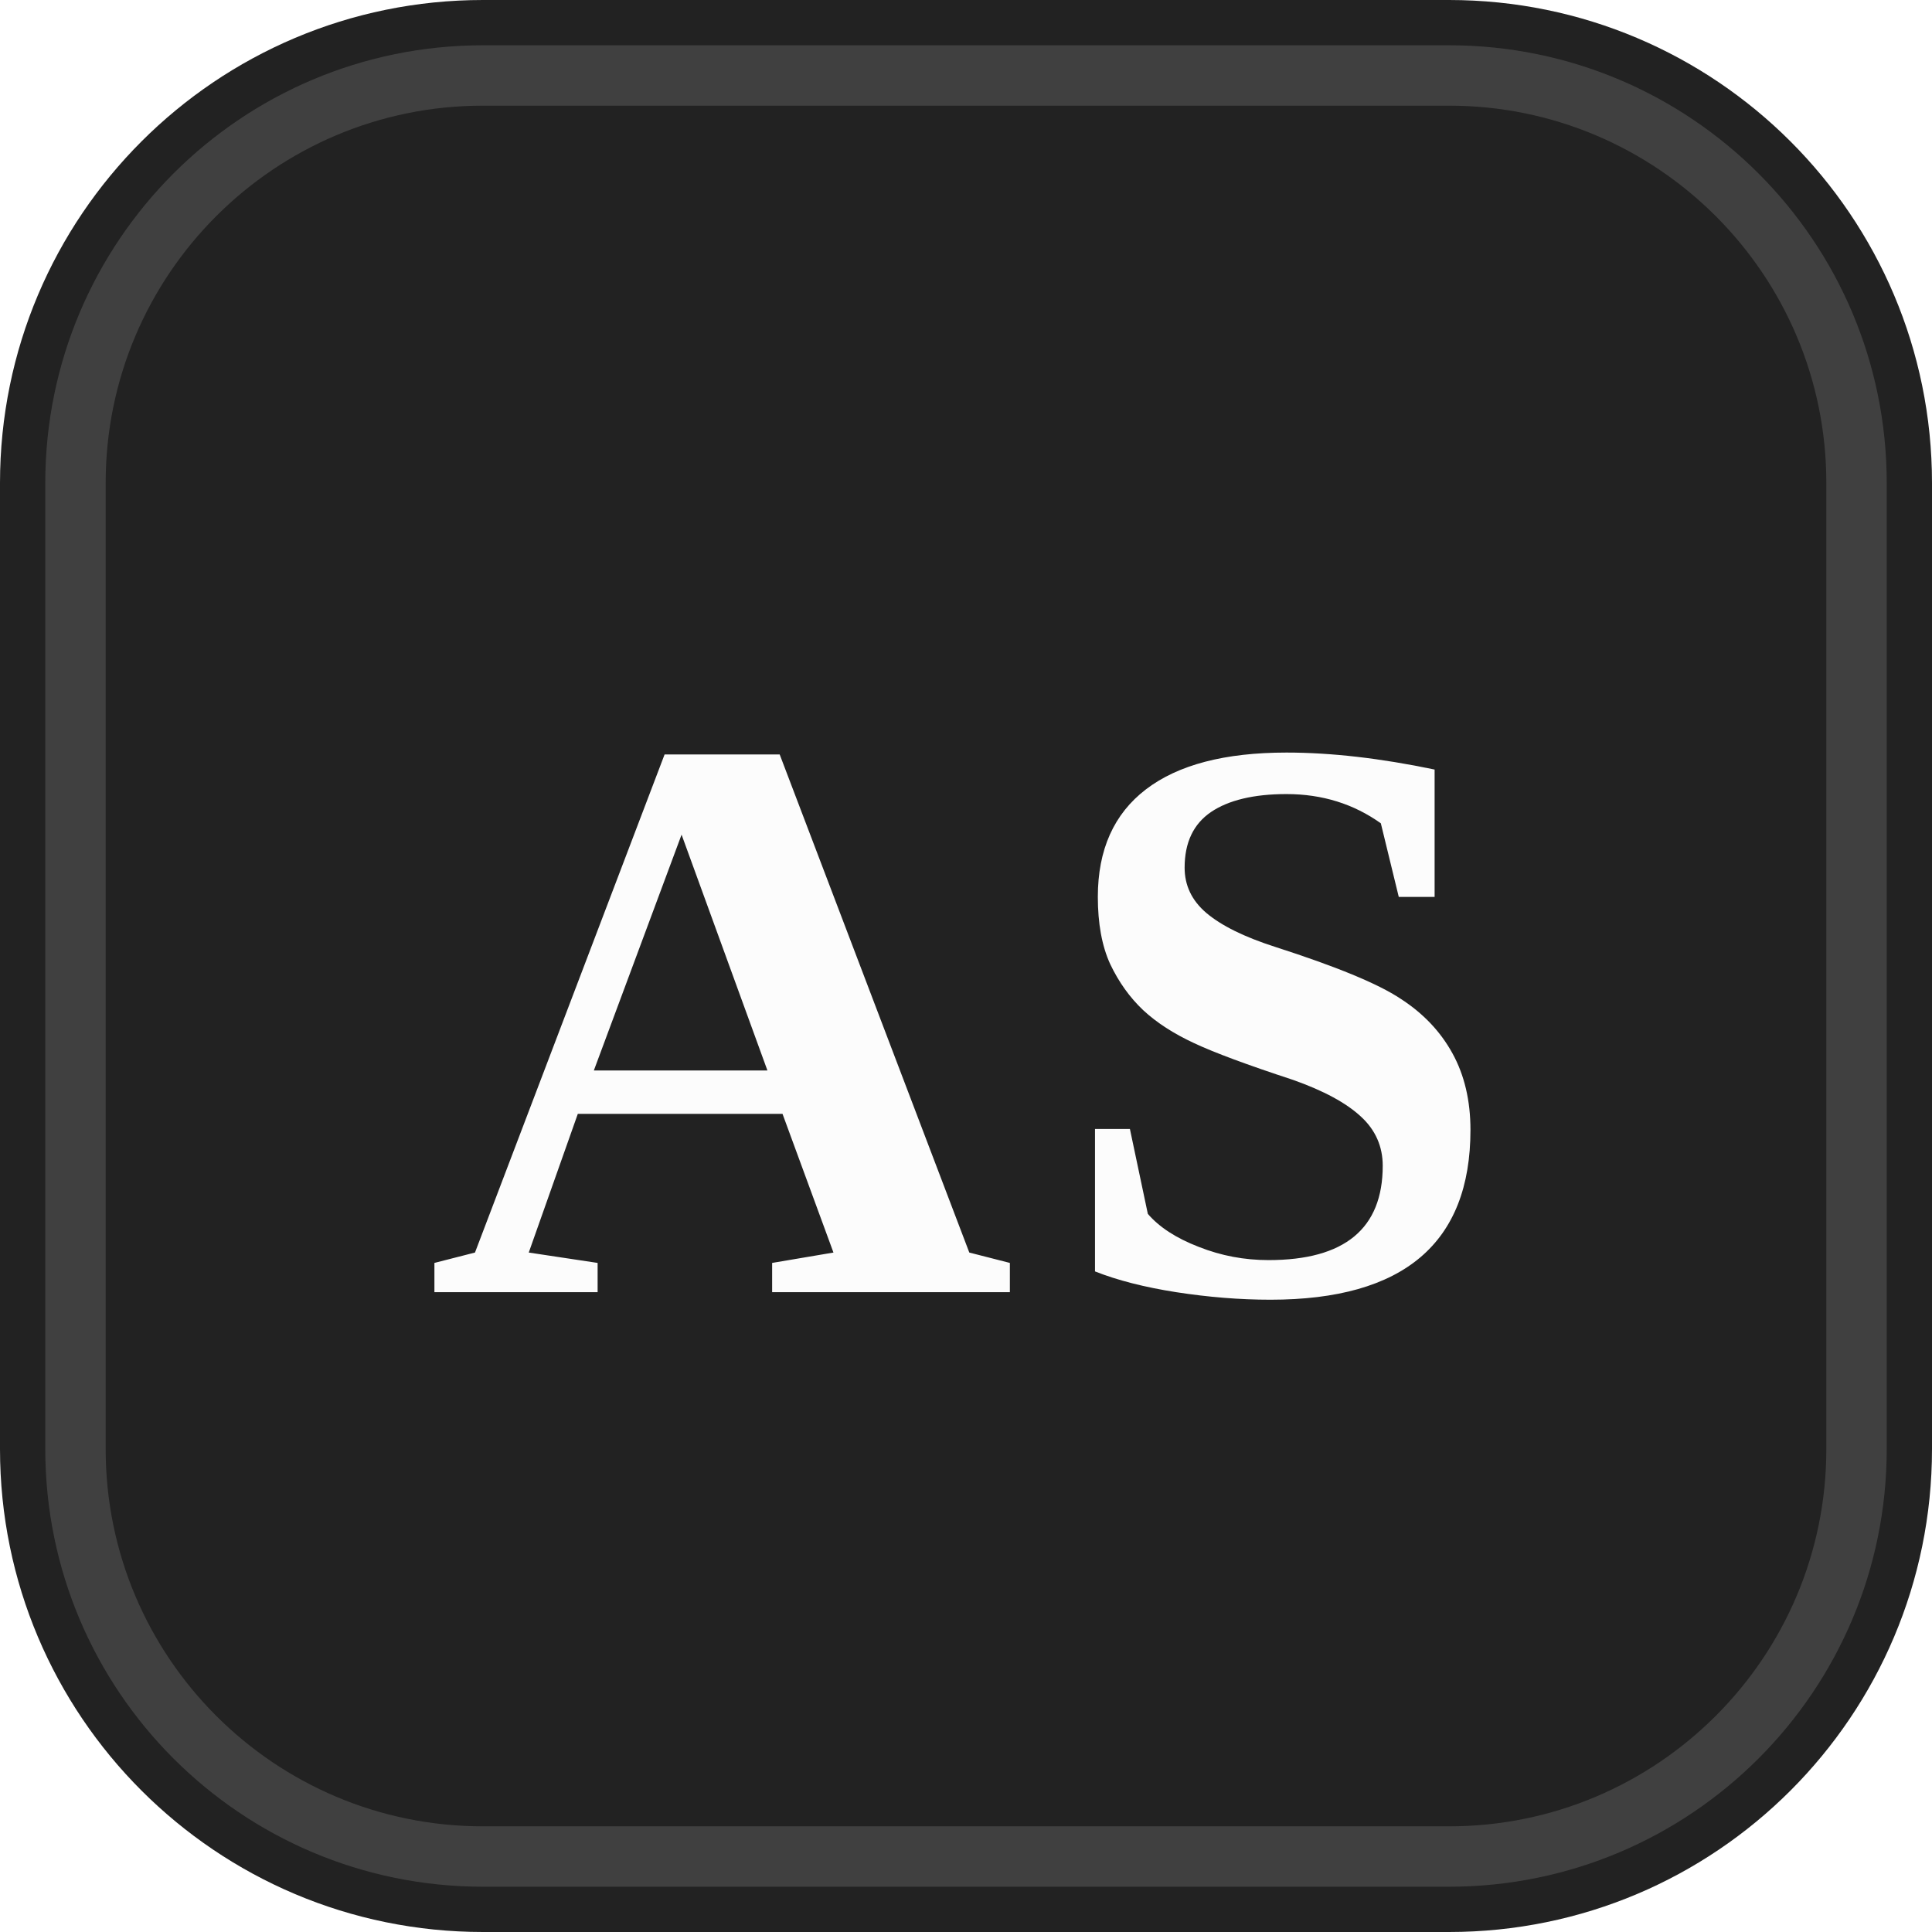
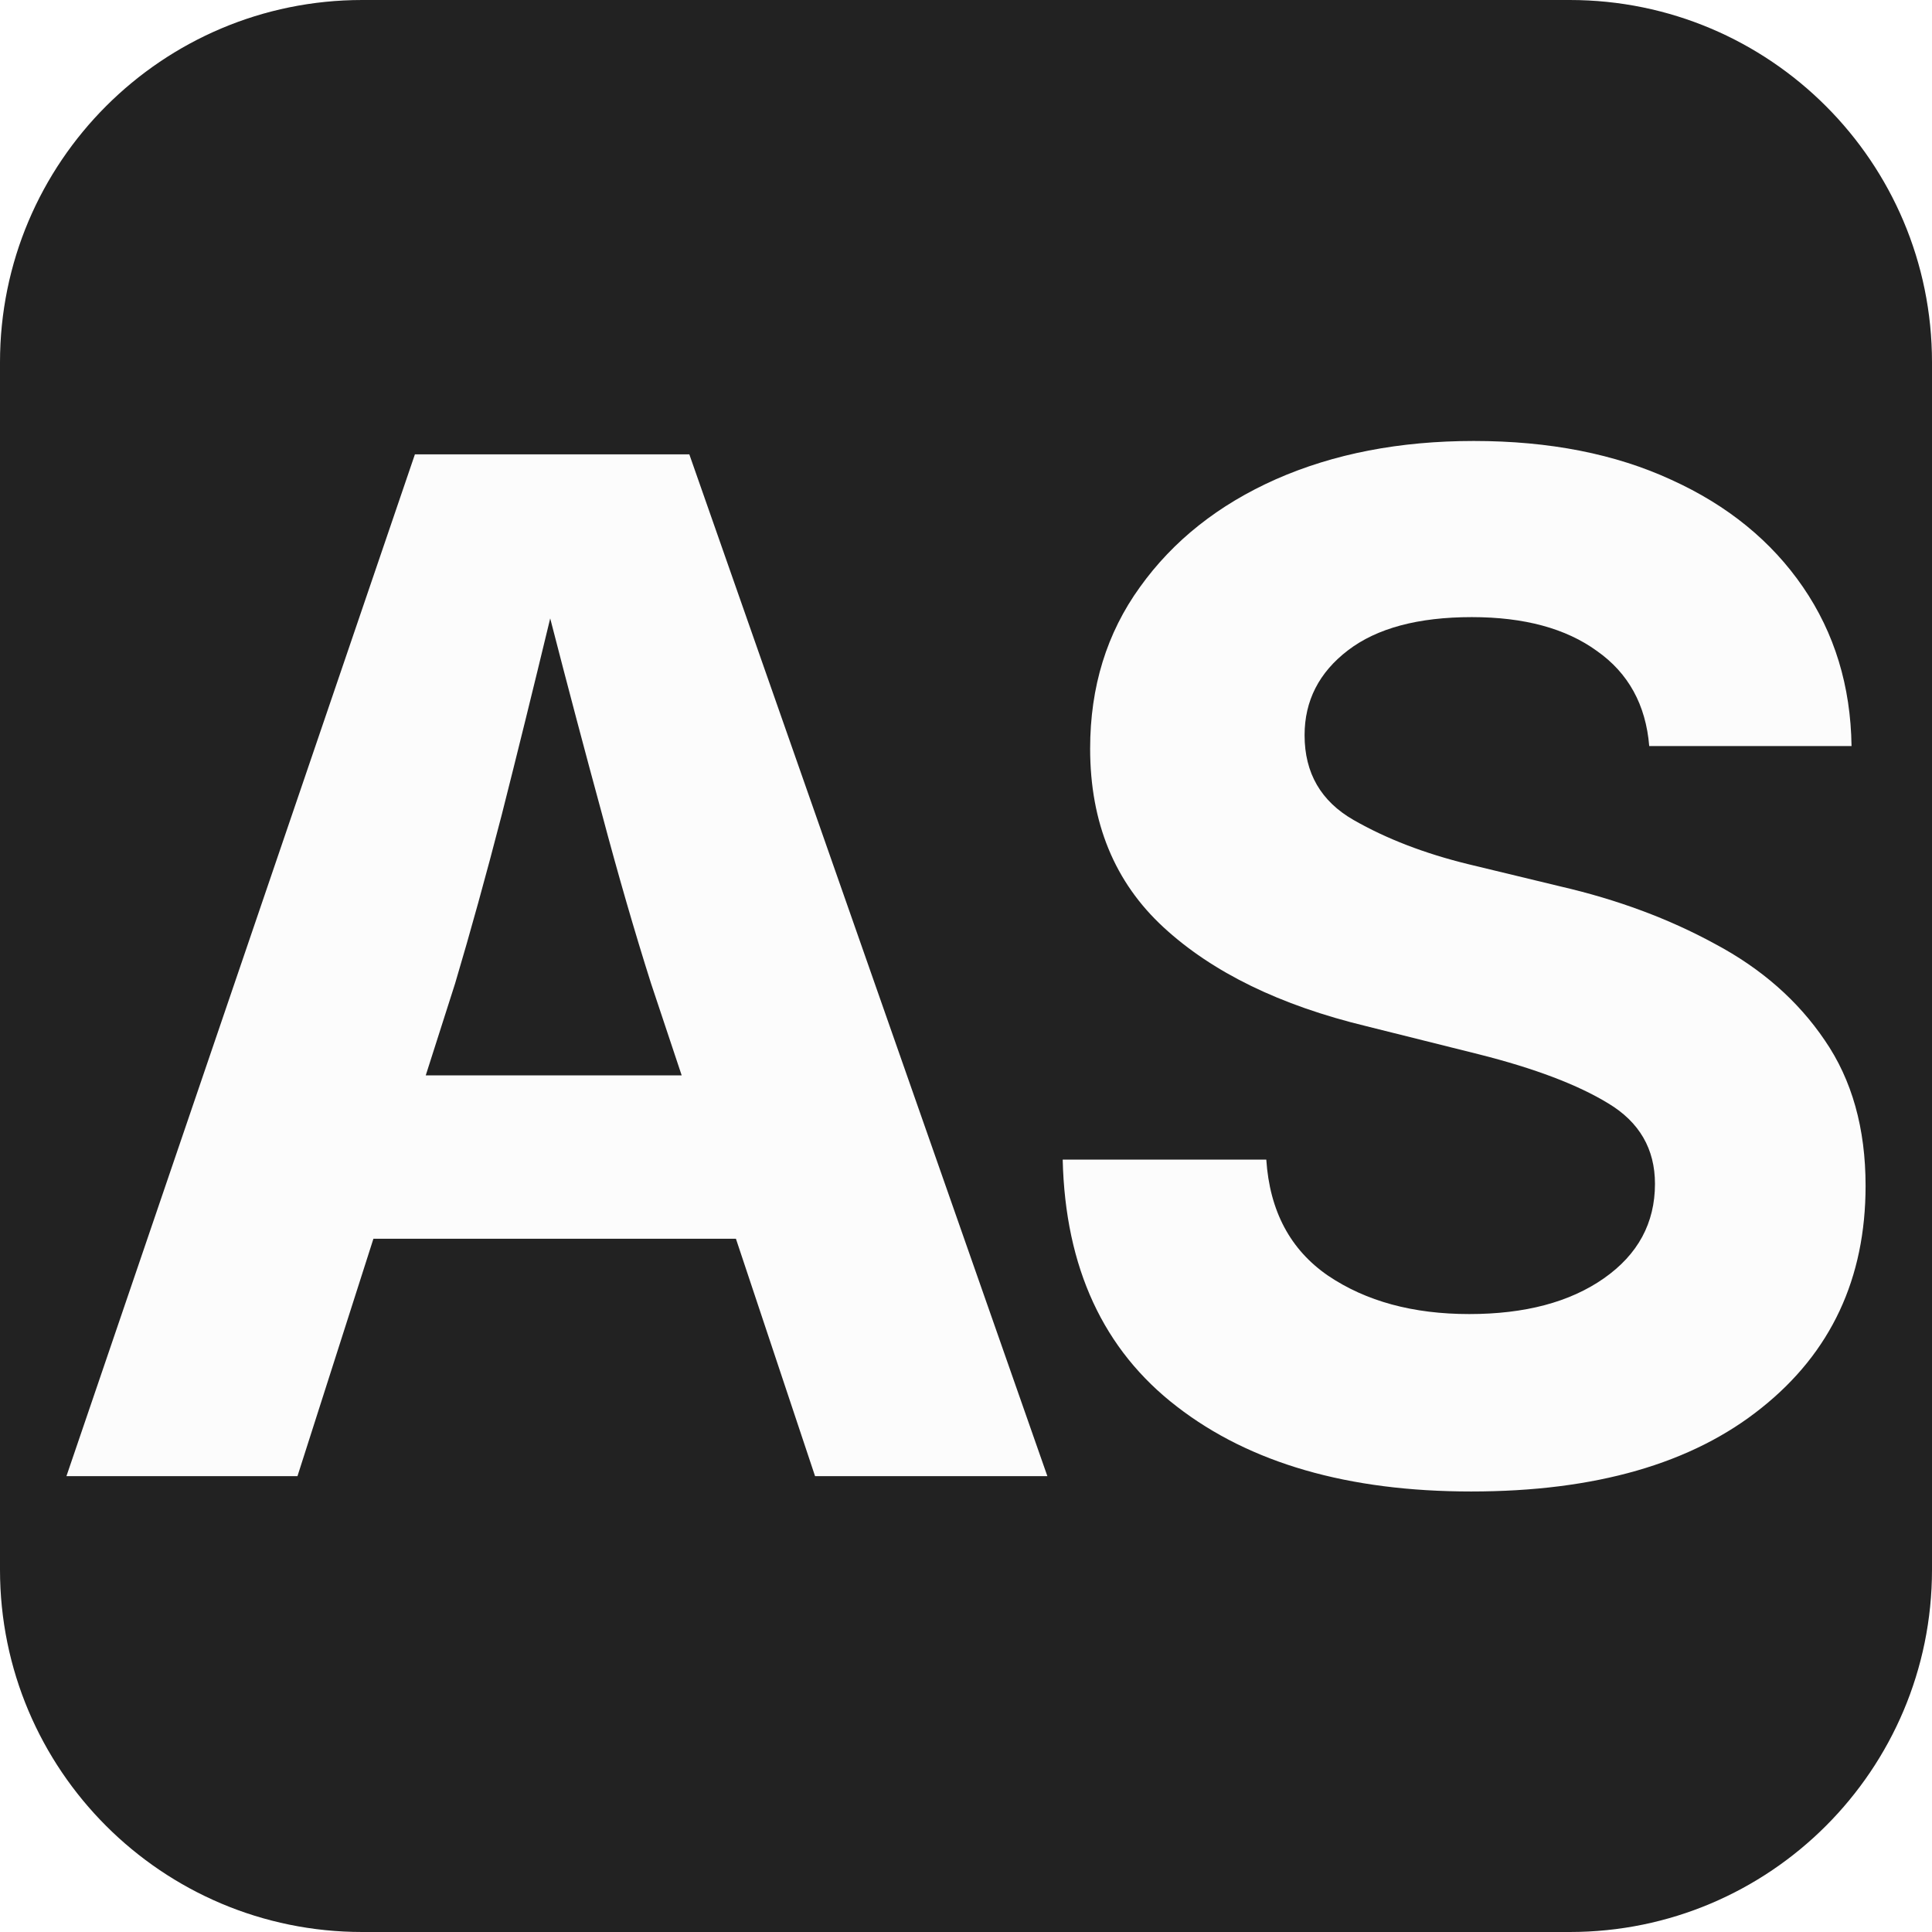
<svg xmlns="http://www.w3.org/2000/svg" viewBox="0 0 32 32" role="img" aria-label="AS">
-   <rect width="32" height="32" rx="8" fill="#222222" />
-   <rect x="1.25" y="1.25" width="29.5" height="29.5" rx="6.75" fill="none" stroke="#FCFCFC" stroke-opacity="0.14" />
-   <text x="16" y="21.4" text-anchor="middle" font-family="Georgia, 'Times New Roman', Times, serif" font-size="13.5" font-weight="700" letter-spacing="0.6" fill="#FCFCFC">AS</text>
+   <rect width="32" height="32" rx="6" fill="#222222" />
+   <g transform="translate(0.54 24.45) scale(1.0571)">
+     <path fill="#FCFCFC" d="M4.15 0L0.53 0L5.99-16.01L10.29-16.01L15.90 0L12.26 0L11.02-3.72L5.34-3.72L4.15 0M6.62-7.72L6.16-6.28L10.17-6.28L9.69-7.72Q9.30-8.95 8.92-10.38Q8.53-11.81 8.11-13.44Q7.71-11.78 7.35-10.36Q6.98-8.93 6.62-7.72 M22.54 0.24Q19.65 0.24 17.93-1.09Q16.20-2.42 16.14-4.96L19.33-4.96Q19.41-3.75 20.30-3.14Q21.19-2.54 22.51-2.54Q23.82-2.54 24.62-3.10Q25.42-3.66 25.42-4.58Q25.42-5.40 24.69-5.84Q23.97-6.28 22.66-6.61L20.90-7.05Q18.87-7.54 17.72-8.60Q16.57-9.66 16.57-11.40Q16.57-12.85 17.35-13.93Q18.13-15.02 19.48-15.62Q20.84-16.22 22.58-16.22Q24.36-16.22 25.68-15.61Q27-15.01 27.74-13.93Q28.48-12.85 28.50-11.44L25.33-11.44Q25.25-12.41 24.51-12.93Q23.78-13.46 22.55-13.46Q21.29-13.46 20.61-12.94Q19.93-12.42 19.93-11.61Q19.93-10.72 20.70-10.28Q21.47-9.84 22.49-9.59L23.94-9.24Q25.28-8.93 26.36-8.34Q27.45-7.76 28.08-6.83Q28.72-5.90 28.72-4.55Q28.72-2.37 27.09-1.07Q25.46 0.24 22.54 0.24" />
+   </g>
</svg>
